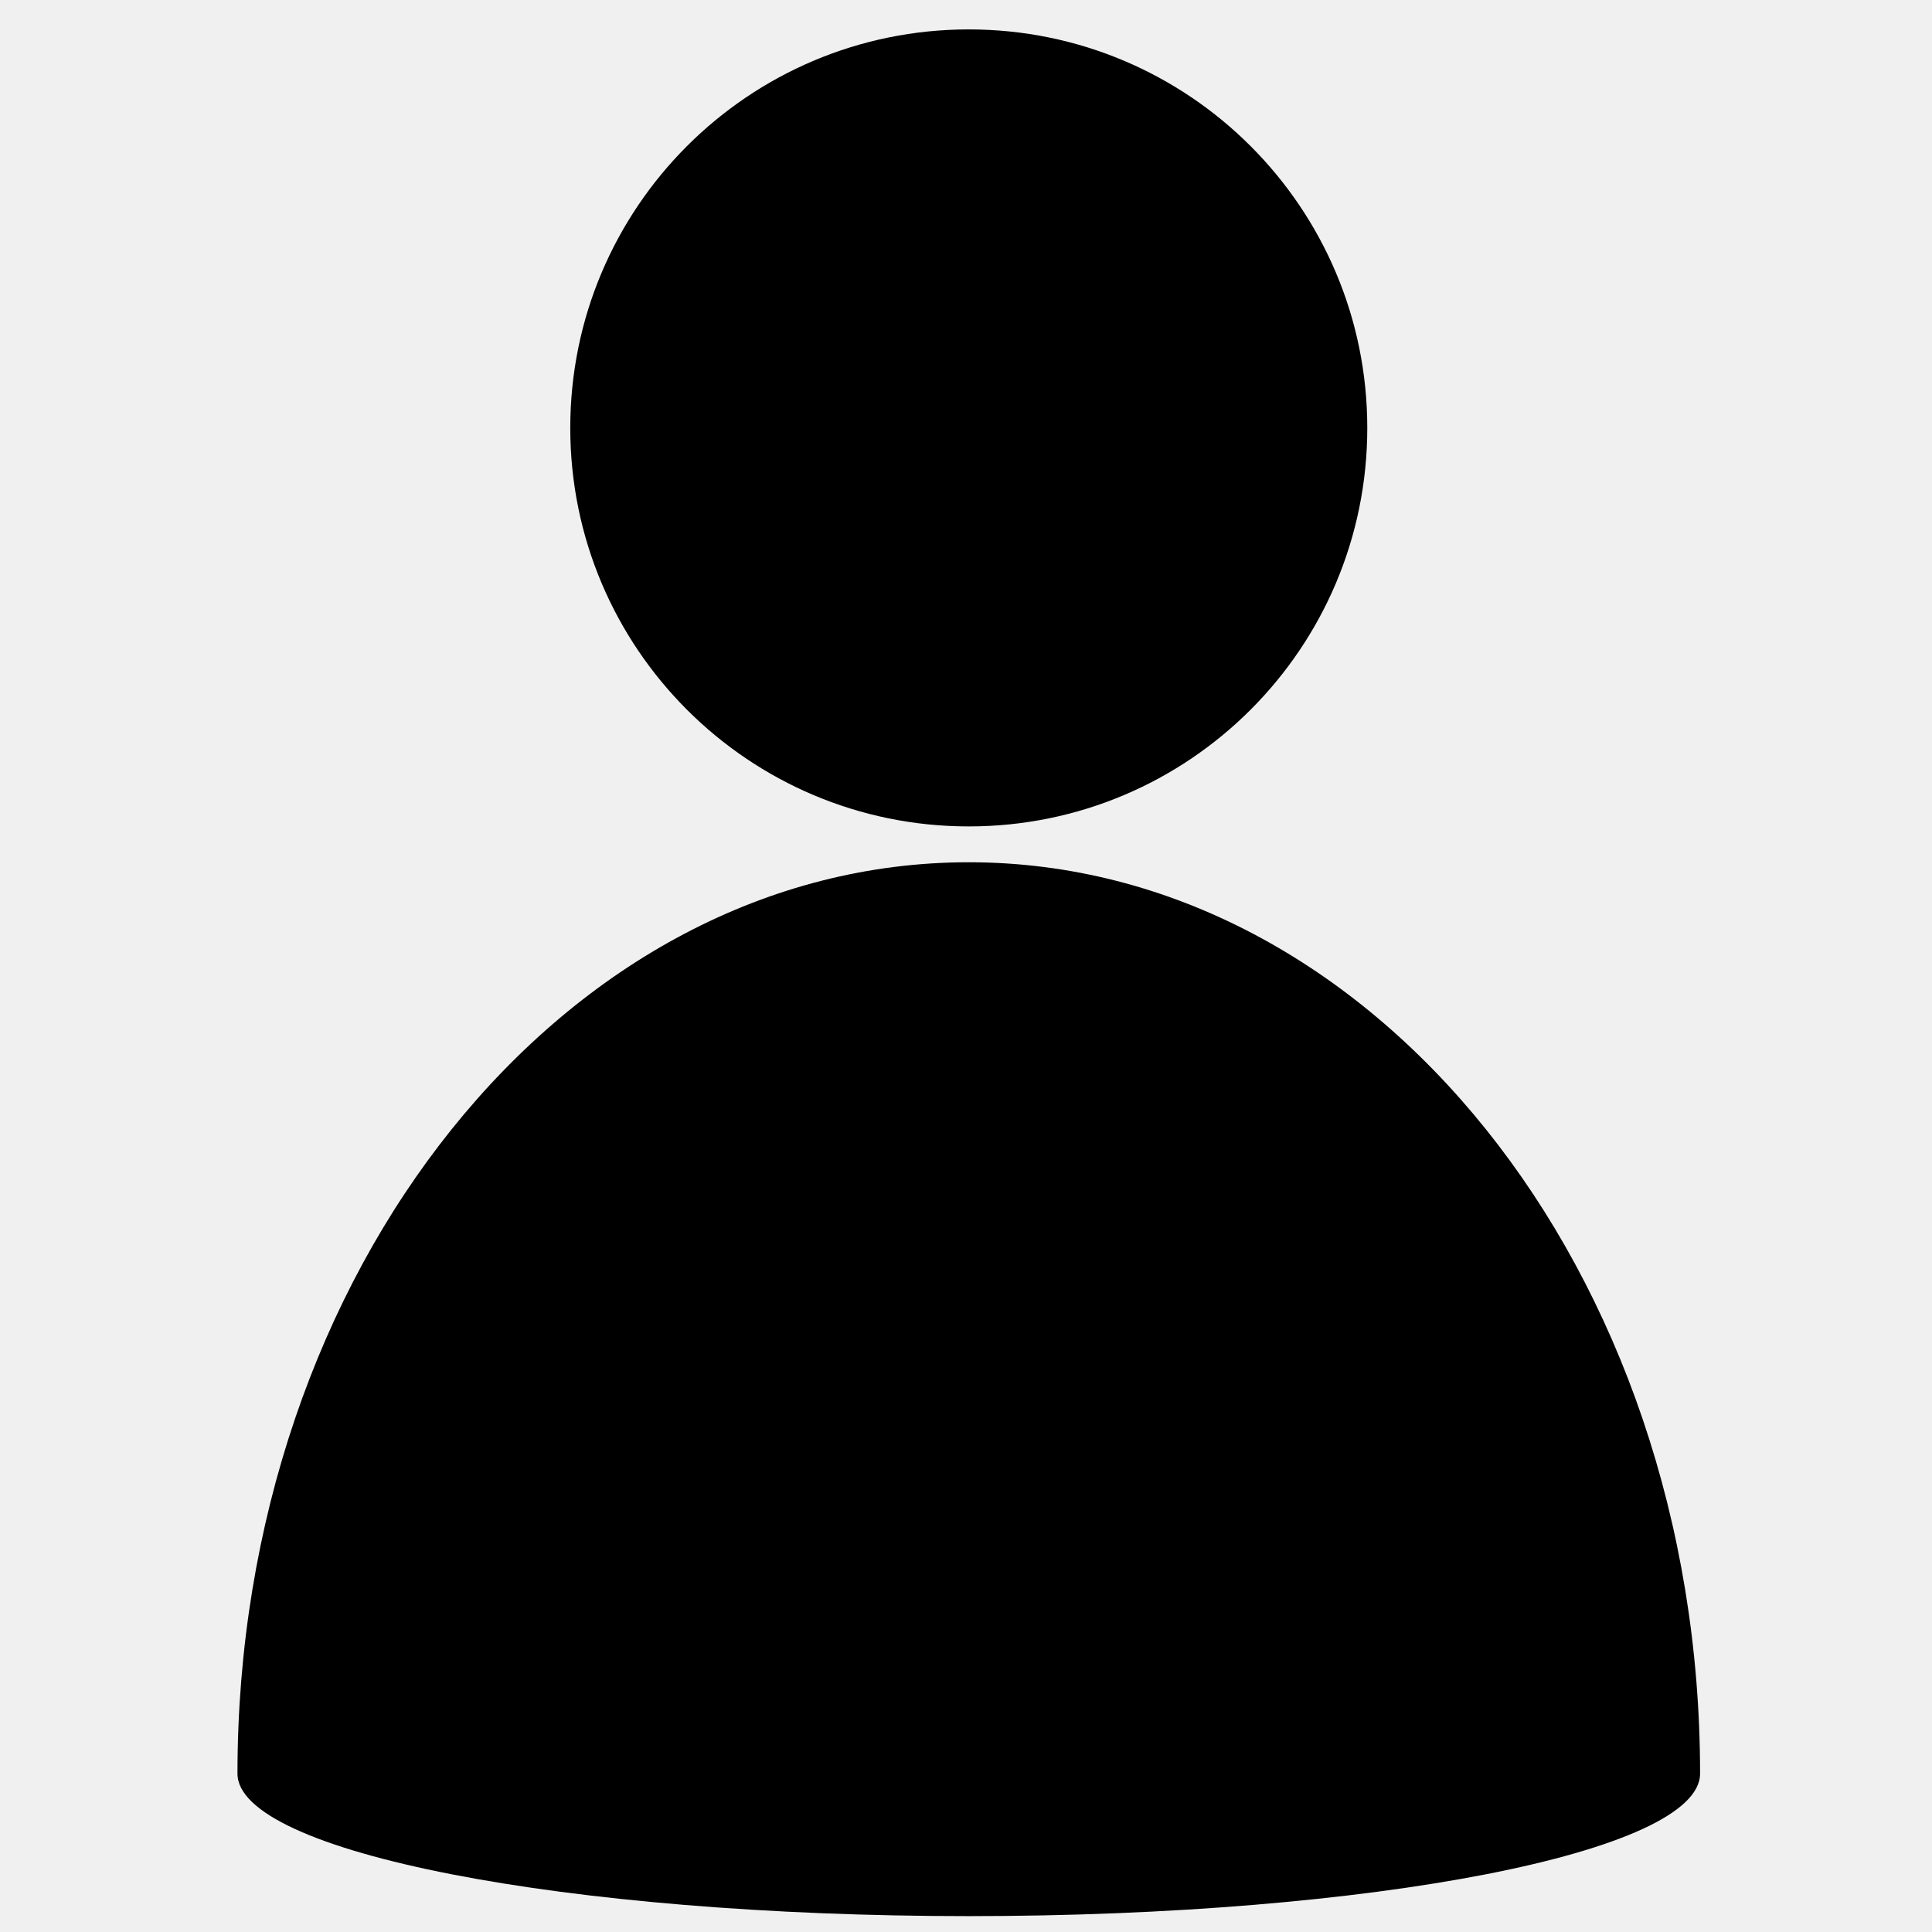
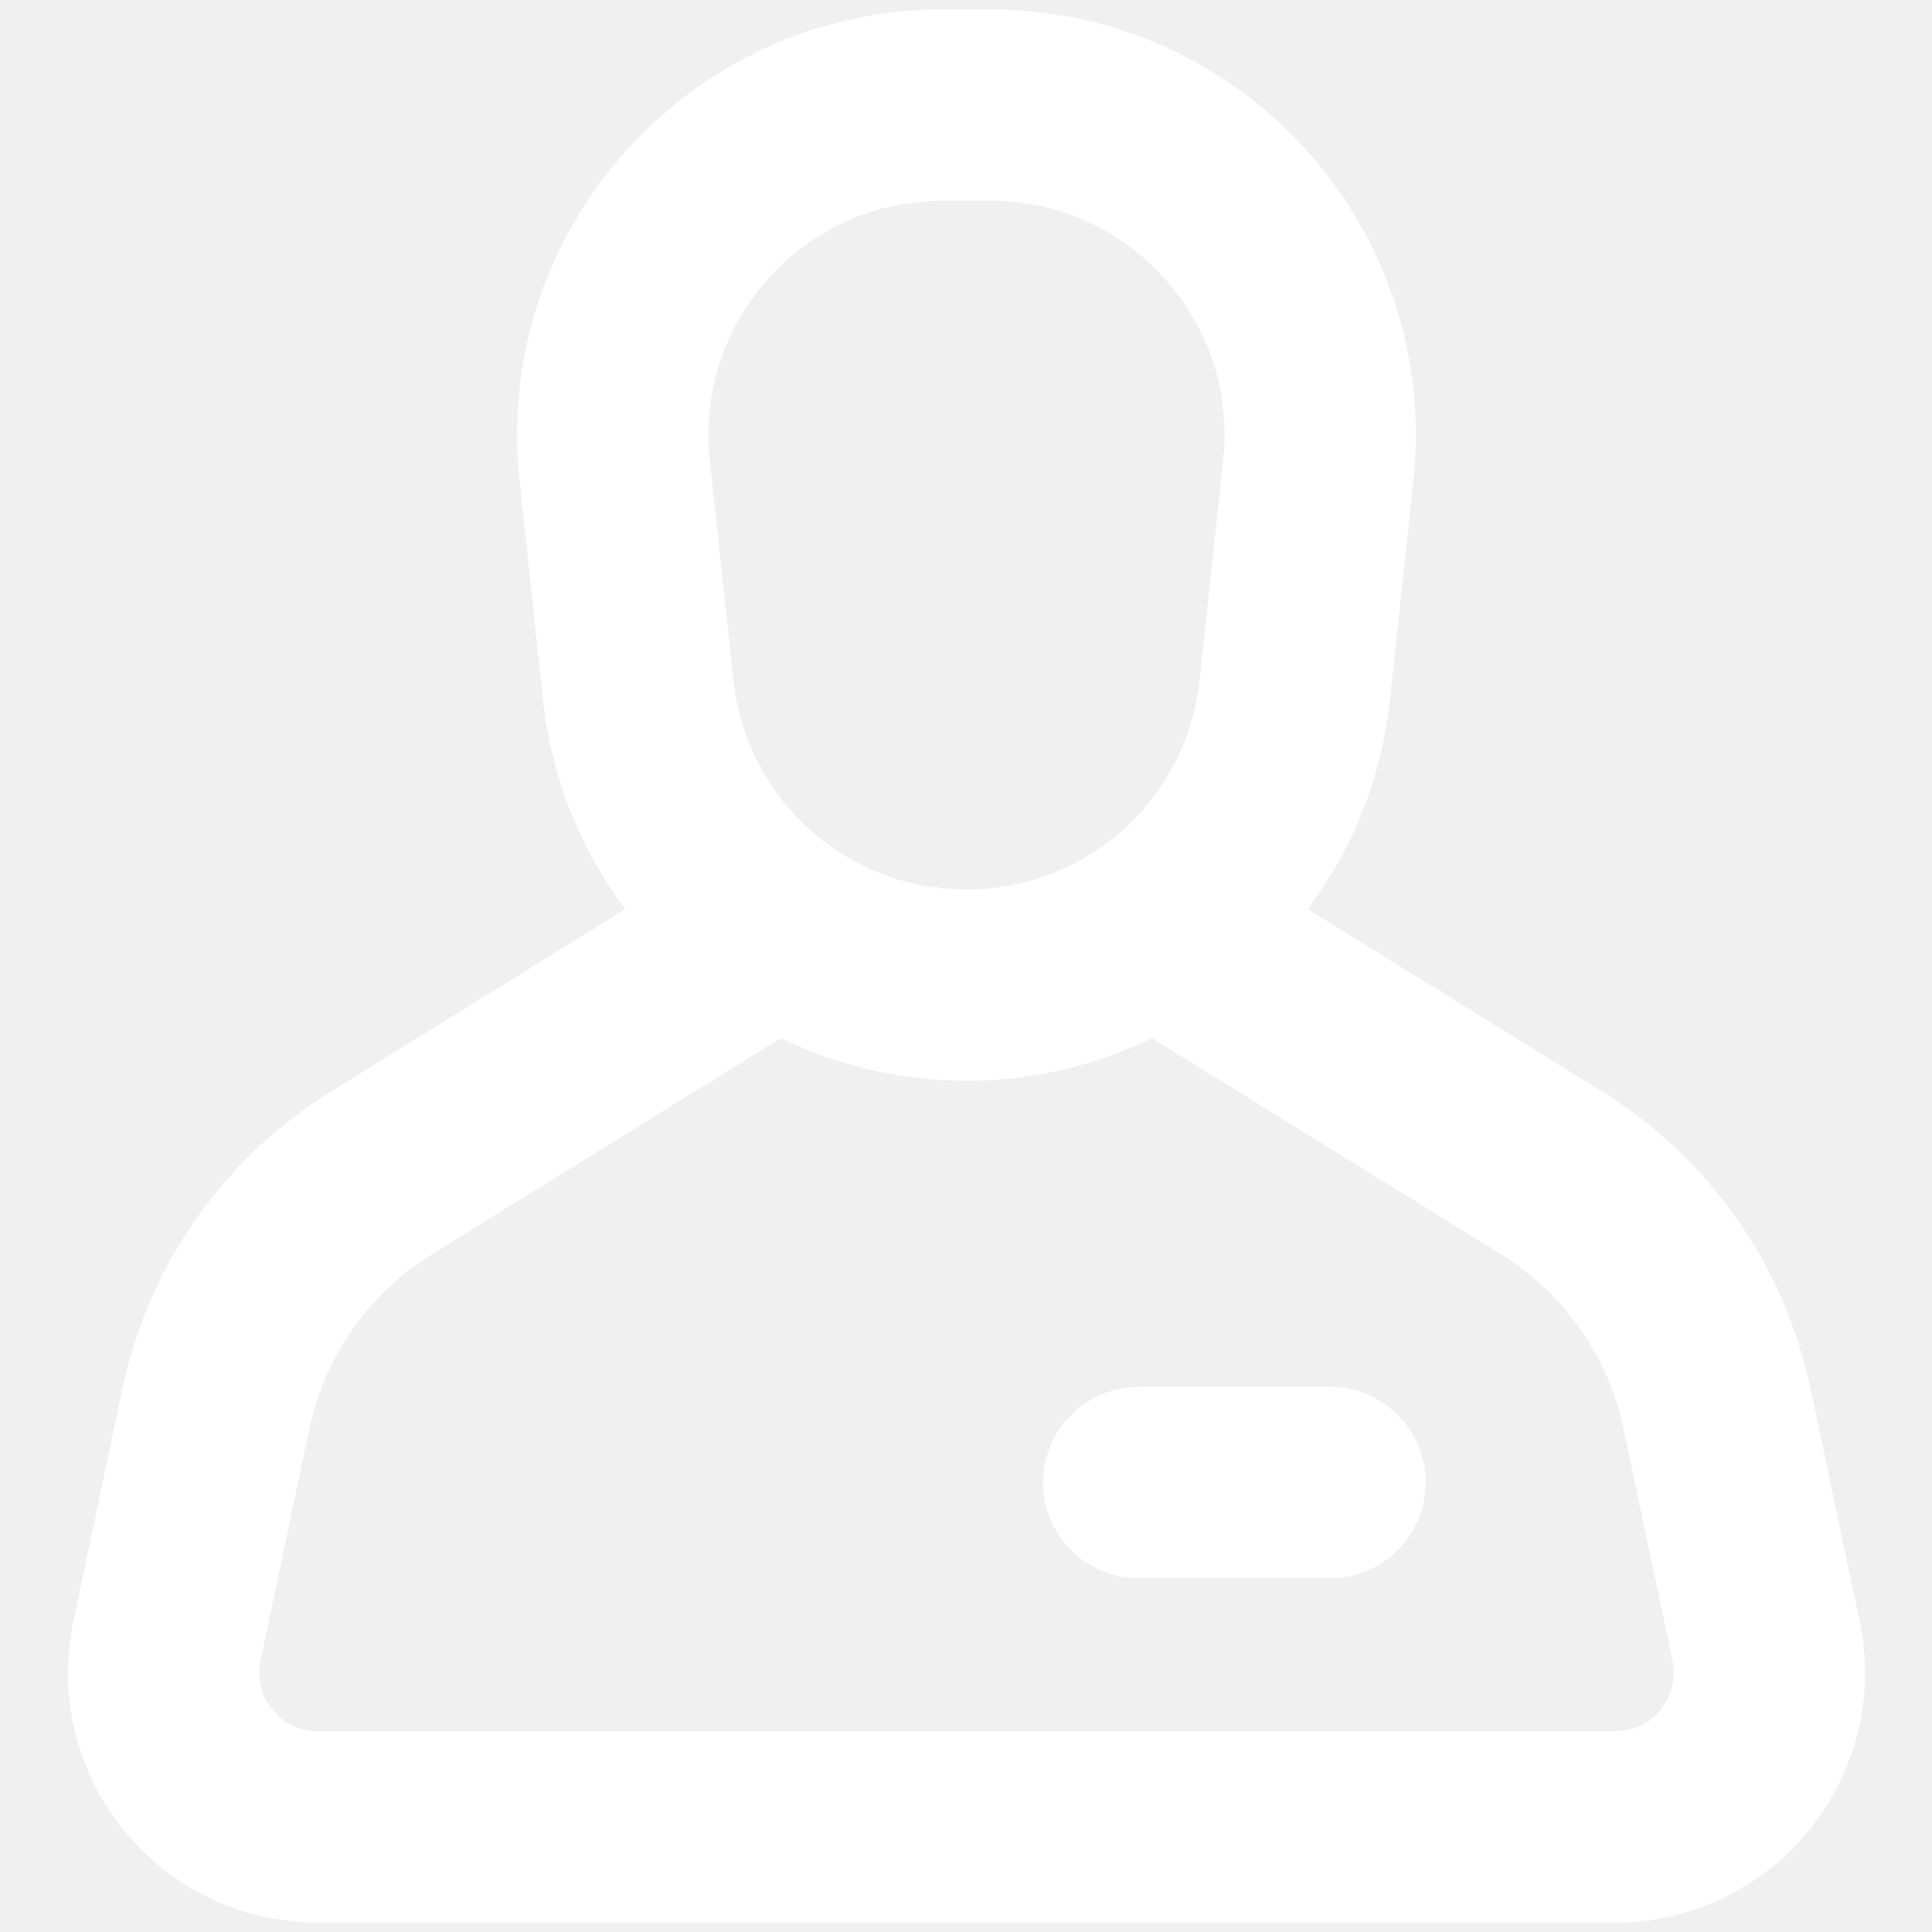
- <svg xmlns="http://www.w3.org/2000/svg" xmlns:xlink="http://www.w3.org/1999/xlink" width="512" height="512" viewBox="0 0 512 512" id="svg3358" version="1.1">
-   <defs id="defs3360" />
-   <g id="layer1" transform="translate(0,-540.3622)">
-     <g id="g20" transform="matrix(3.040808,0,0,3.040808,43.55398,546.3622)">
-       <g id="g18">
-         <g id="g12">
-           <use xlink:href="#f1V5RF5Vqz" id="use6" style="opacity:1;fill:#000000;fill-opacity:1" x="0" y="0" width="100%" height="100%" />
-           <g id="g10">
-             <use xlink:href="#f1V5RF5Vqz" id="use8" style="opacity:1;fill-opacity:0;stroke:#000000;stroke-width:1;stroke-opacity:0" x="0" y="0" width="100%" height="100%" />
-           </g>
-         </g>
-         <g id="g16">
-           <use xlink:href="#c8ppa0KqL" id="use14" style="opacity:1;fill:#000000;fill-opacity:1" x="0" y="0" width="100%" height="100%" />
+ <svg xmlns="http://www.w3.org/2000/svg" width="512" height="512" viewBox="0 0 512 512" version="1.1" id="svg11">
+   <defs id="defs15" />
+   <g id="Page-1" style="fill:none;fill-rule:evenodd;stroke:none;stroke-width:1" transform="matrix(20.28,0,0,20.28,16.1479,2.5)">
+     <g id="TFish_Uvodni-stranka" transform="translate(-1045,-79)" style="fill:#ffffff">
+       <g id="Kosik-Copy" transform="translate(1035,71)">
+         <g id="Avatar" transform="translate(10,8)">
+           <path d="m 12.141,0 c 3.308,0 5.885,2.868 5.532,6.157 v 0 l -0.307,2.871 c -0.11,1.023 -0.495,1.954 -1.073,2.729 v 0 l 3.845,2.382 c 1.405,0.87 2.385,2.27 2.725,3.885 v 0 L 23.503,21.06 C 23.933,23.09 22.384,25 20.308,25 v 0 H 3.358 C 1.283,25 -0.267,23.09 0.164,21.06 v 0 L 0.803,18.025 C 1.143,16.41 2.123,15.01 3.529,14.14 v 0 L 7.374,11.758 C 6.795,10.983 6.41,10.052 6.301,9.028 v 0 L 5.993,6.157 C 5.641,2.868 8.218,0 11.525,0 v 0 z m 2.116,13.443 C 13.522,13.799 12.7,14 11.834,14 10.967,14 10.144,13.799 9.409,13.442 v 0 L 4.843,16.27 C 4.029,16.775 3.448,17.6 3.248,18.54 v 0 L 2.608,21.575 c -0.065,0.31 0.07,0.535 0.155,0.64 0.086,0.11 0.276,0.285 0.595,0.285 v 0 h 16.951 c 0.32,0 0.509,-0.175 0.595,-0.285 0.085,-0.105 0.22,-0.33 0.155,-0.64 v 0 L 20.418,18.54 c -0.2,-0.94 -0.78,-1.765 -1.595,-2.27 v 0 z M 16.584,18 c 0.69,0 1.25,0.559 1.25,1.25 0,0.691 -0.56,1.25 -1.25,1.25 h -2.5 c -0.691,0 -1.25,-0.559 -1.25,-1.25 0,-0.691 0.559,-1.25 1.25,-1.25 z M 12.141,2.5 H 11.525 C 10.645,2.5 9.835,2.861 9.246,3.516 8.658,4.171 8.385,5.015 8.479,5.891 v 0 L 8.787,8.762 c 0.167,1.561 1.477,2.738 3.047,2.738 1.569,0 2.88,-1.177 3.046,-2.738 v 0 L 15.188,5.891 C 15.282,5.015 15.009,4.171 14.42,3.516 13.832,2.861 13.022,2.5 12.141,2.5 Z" id="ico_desktop-uzivagtel" />
        </g>
      </g>
    </g>
-     <g id="g20-3" transform="matrix(3.040808,0,0,3.040808,43.55398,546.3622)">
-       <g id="g18-3">
-         <g id="g12-2">
-           <use xlink:href="#f1V5RF5Vqz" id="use6-9" style="opacity:1;fill:#000000;fill-opacity:1" x="0" y="0" width="100%" height="100%" />
-           <g id="g10-1">
-             <use xlink:href="#f1V5RF5Vqz" id="use8-0" style="opacity:1;fill-opacity:0;stroke:#000000;stroke-width:1;stroke-opacity:0" x="0" y="0" width="100%" height="100%" />
-           </g>
-         </g>
-         <g id="g16-0">
-           <use xlink:href="#c8ppa0KqL" id="use14-1" style="opacity:1;fill:#000000;fill-opacity:1" x="0" y="0" width="100%" height="100%" />
-         </g>
-       </g>
-     </g>
-     <g id="g20-4" transform="matrix(3.040808,0,0,3.040808,43.55398,546.3622)">
-       <g id="g18-5">
-         <g id="g12-4">
-           <use xlink:href="#f1V5RF5Vqz" id="use6-4" style="opacity:1;fill:#000000;fill-opacity:1" x="0" y="0" width="100%" height="100%" />
-           <g id="g10-0">
-             <use xlink:href="#f1V5RF5Vqz" id="use8-6" style="opacity:1;fill-opacity:0;stroke:#000000;stroke-width:1;stroke-opacity:0" x="0" y="0" width="100%" height="100%" />
-           </g>
-         </g>
-         <g id="g16-5">
-           <use xlink:href="#c8ppa0KqL" id="use14-9" style="opacity:1;fill:#000000;fill-opacity:1" x="0" y="0" width="100%" height="100%" />
-         </g>
-       </g>
-     </g>
-     <g id="g20-9" transform="matrix(3.040808,0,0,3.040808,45.72347,546.3622)">
-       <g id="g18-2">
-         <g id="g12-8">
-           <use xlink:href="#f1V5RF5Vqz" id="use6-7" style="opacity:1;fill:#000000;fill-opacity:1" x="0" y="0" width="100%" height="100%" />
-           <g id="g10-8">
-             <use xlink:href="#f1V5RF5Vqz" id="use8-9" style="opacity:1;fill-opacity:0;stroke:#000000;stroke-width:1;stroke-opacity:0" x="0" y="0" width="100%" height="100%" />
-           </g>
-         </g>
-         <g id="g16-9">
-           <use xlink:href="#c8ppa0KqL" id="use14-2" style="opacity:1;fill:#000000;fill-opacity:1" x="0" y="0" width="100%" height="100%" />
-         </g>
-       </g>
-     </g>
-     <g style="clip-rule:evenodd;fill-rule:evenodd;image-rendering:optimizeQuality;shape-rendering:geometricPrecision;text-rendering:geometricPrecision" id="Layer_x0020_1" transform="matrix(0.226142,0,0,0.226142,62.93201,548.1554)">
-       <path class="fil0" d="M 1714,2044 C 1714,1454 1330,976 857,976 384,976 0,1454 0,2044 c 0,92 384,167 857,167 473,0 857,-75 857,-167 z M 857,0 c 258,0 467,209 467,467 0,258 -209,467 -467,467 C 599,934 390,725 390,467 390,209 599,0 857,0 Z" id="path9" />
-     </g>
  </g>
</svg>
